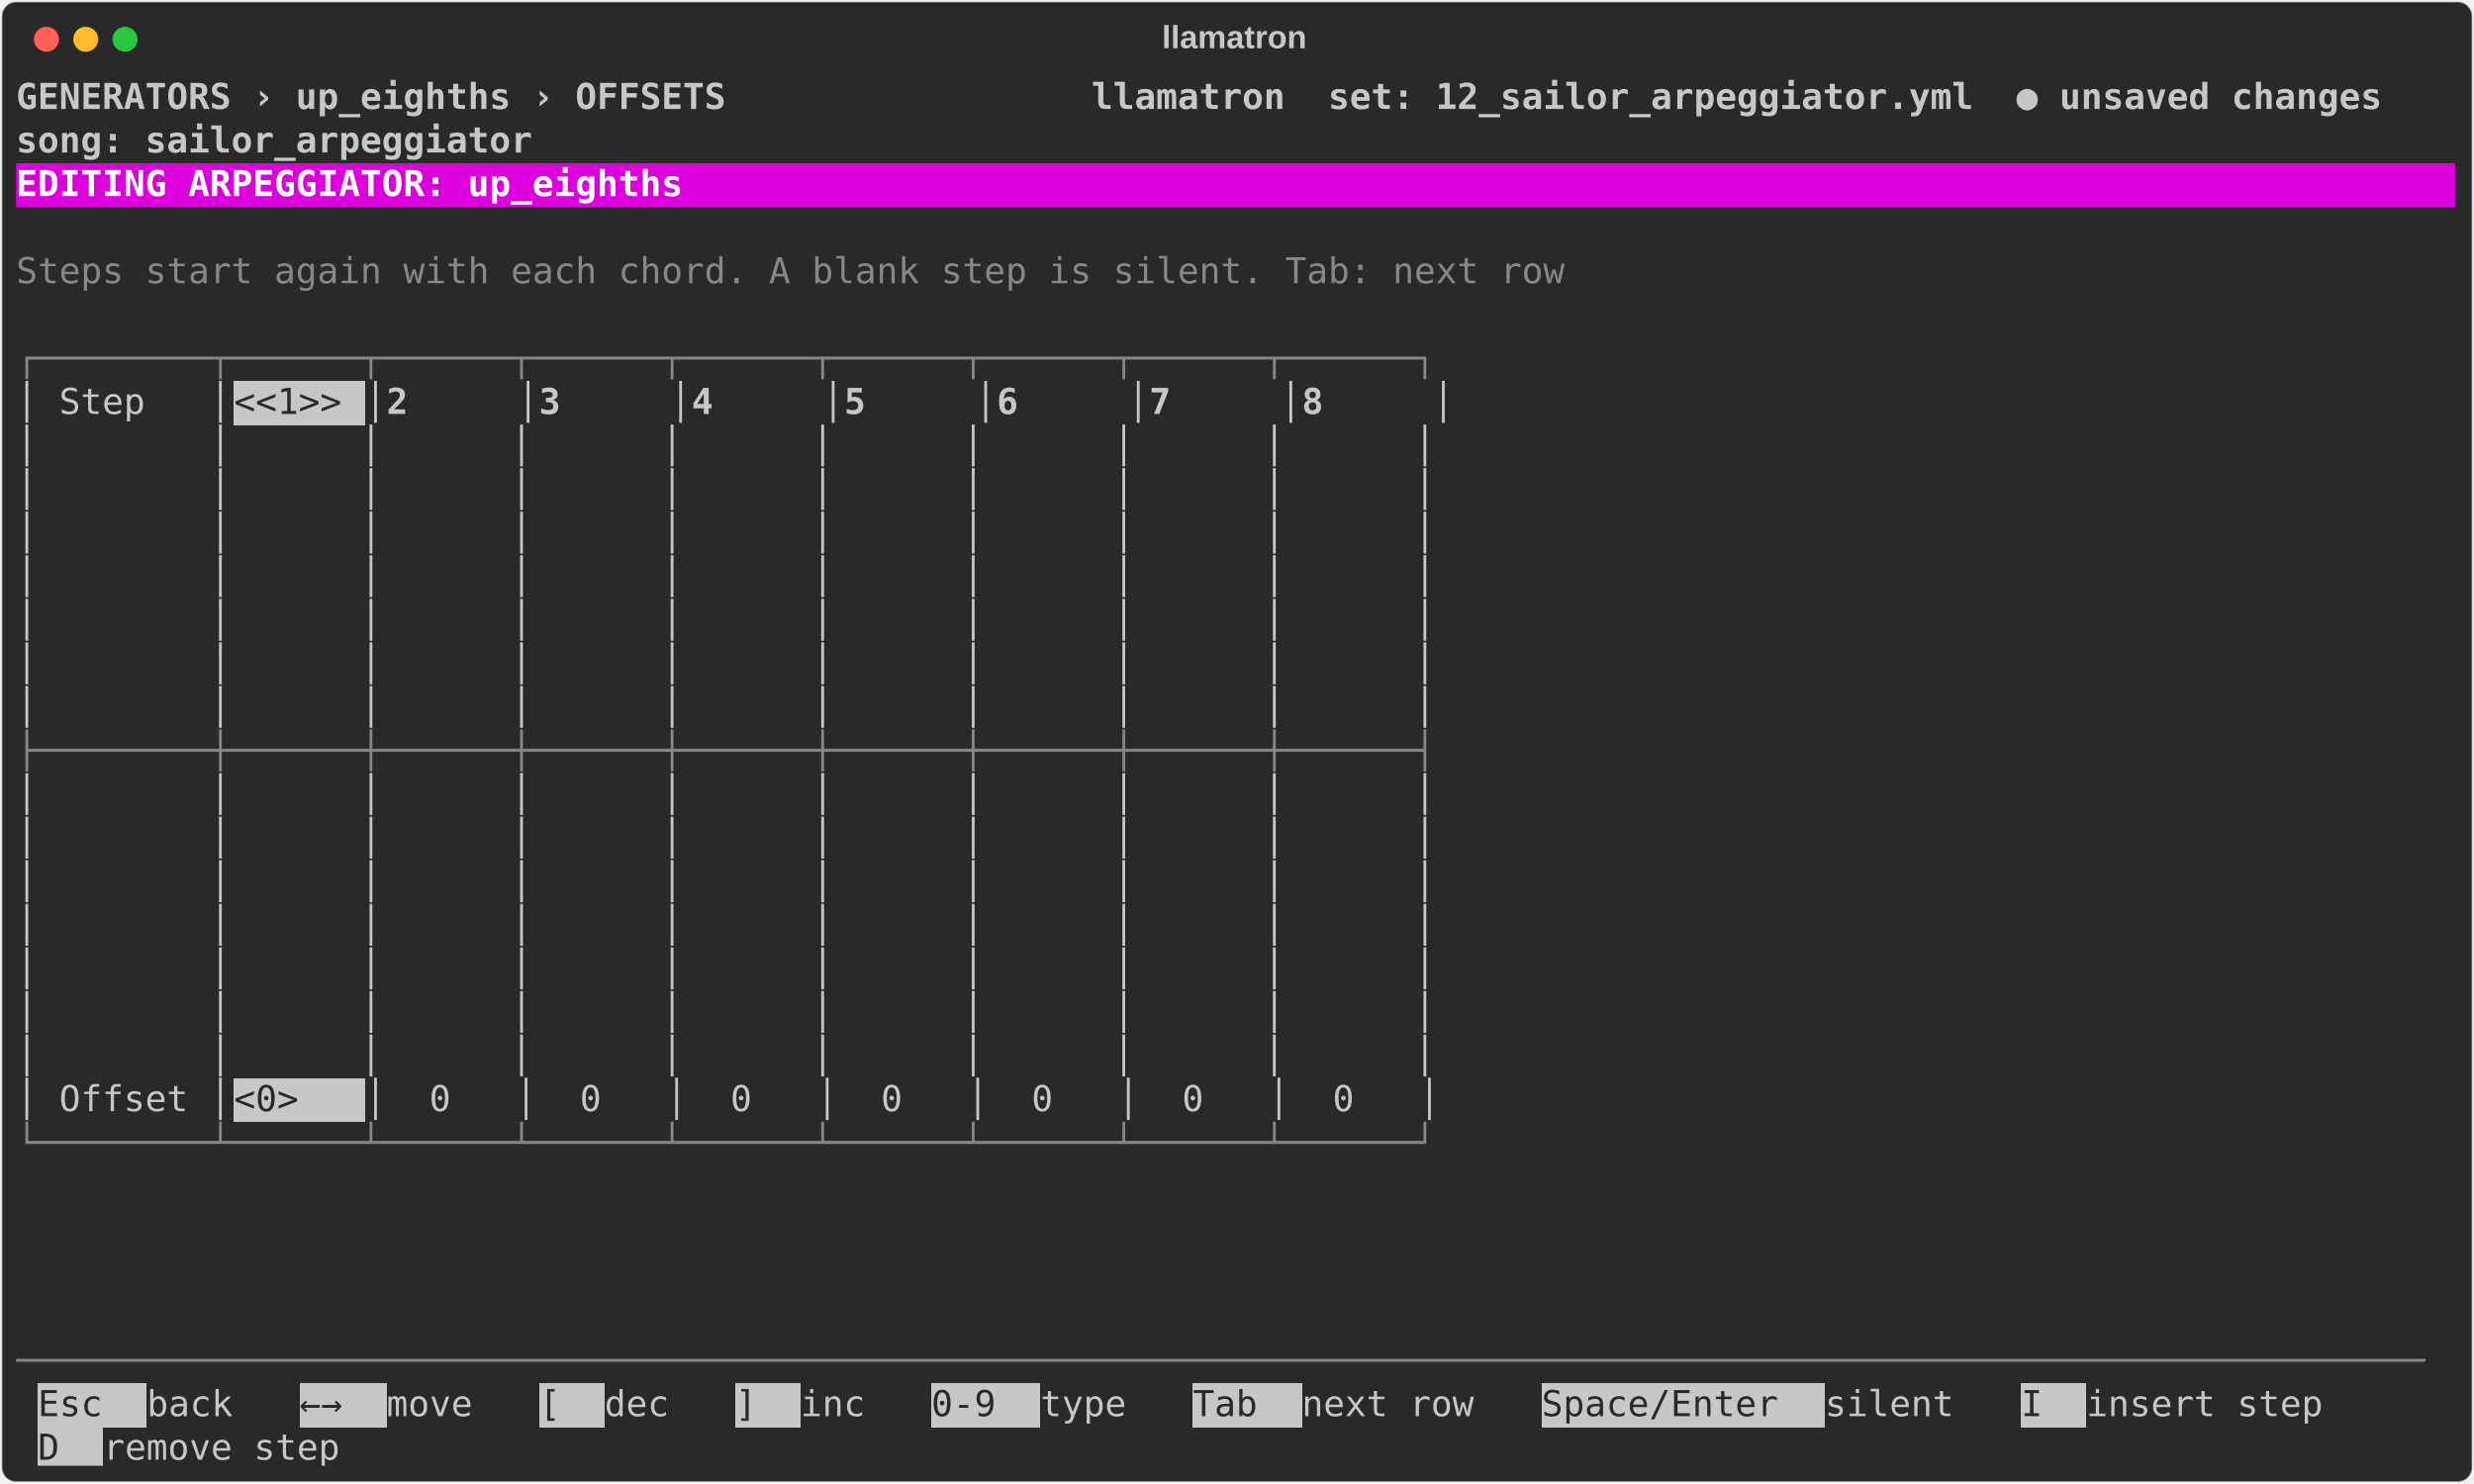
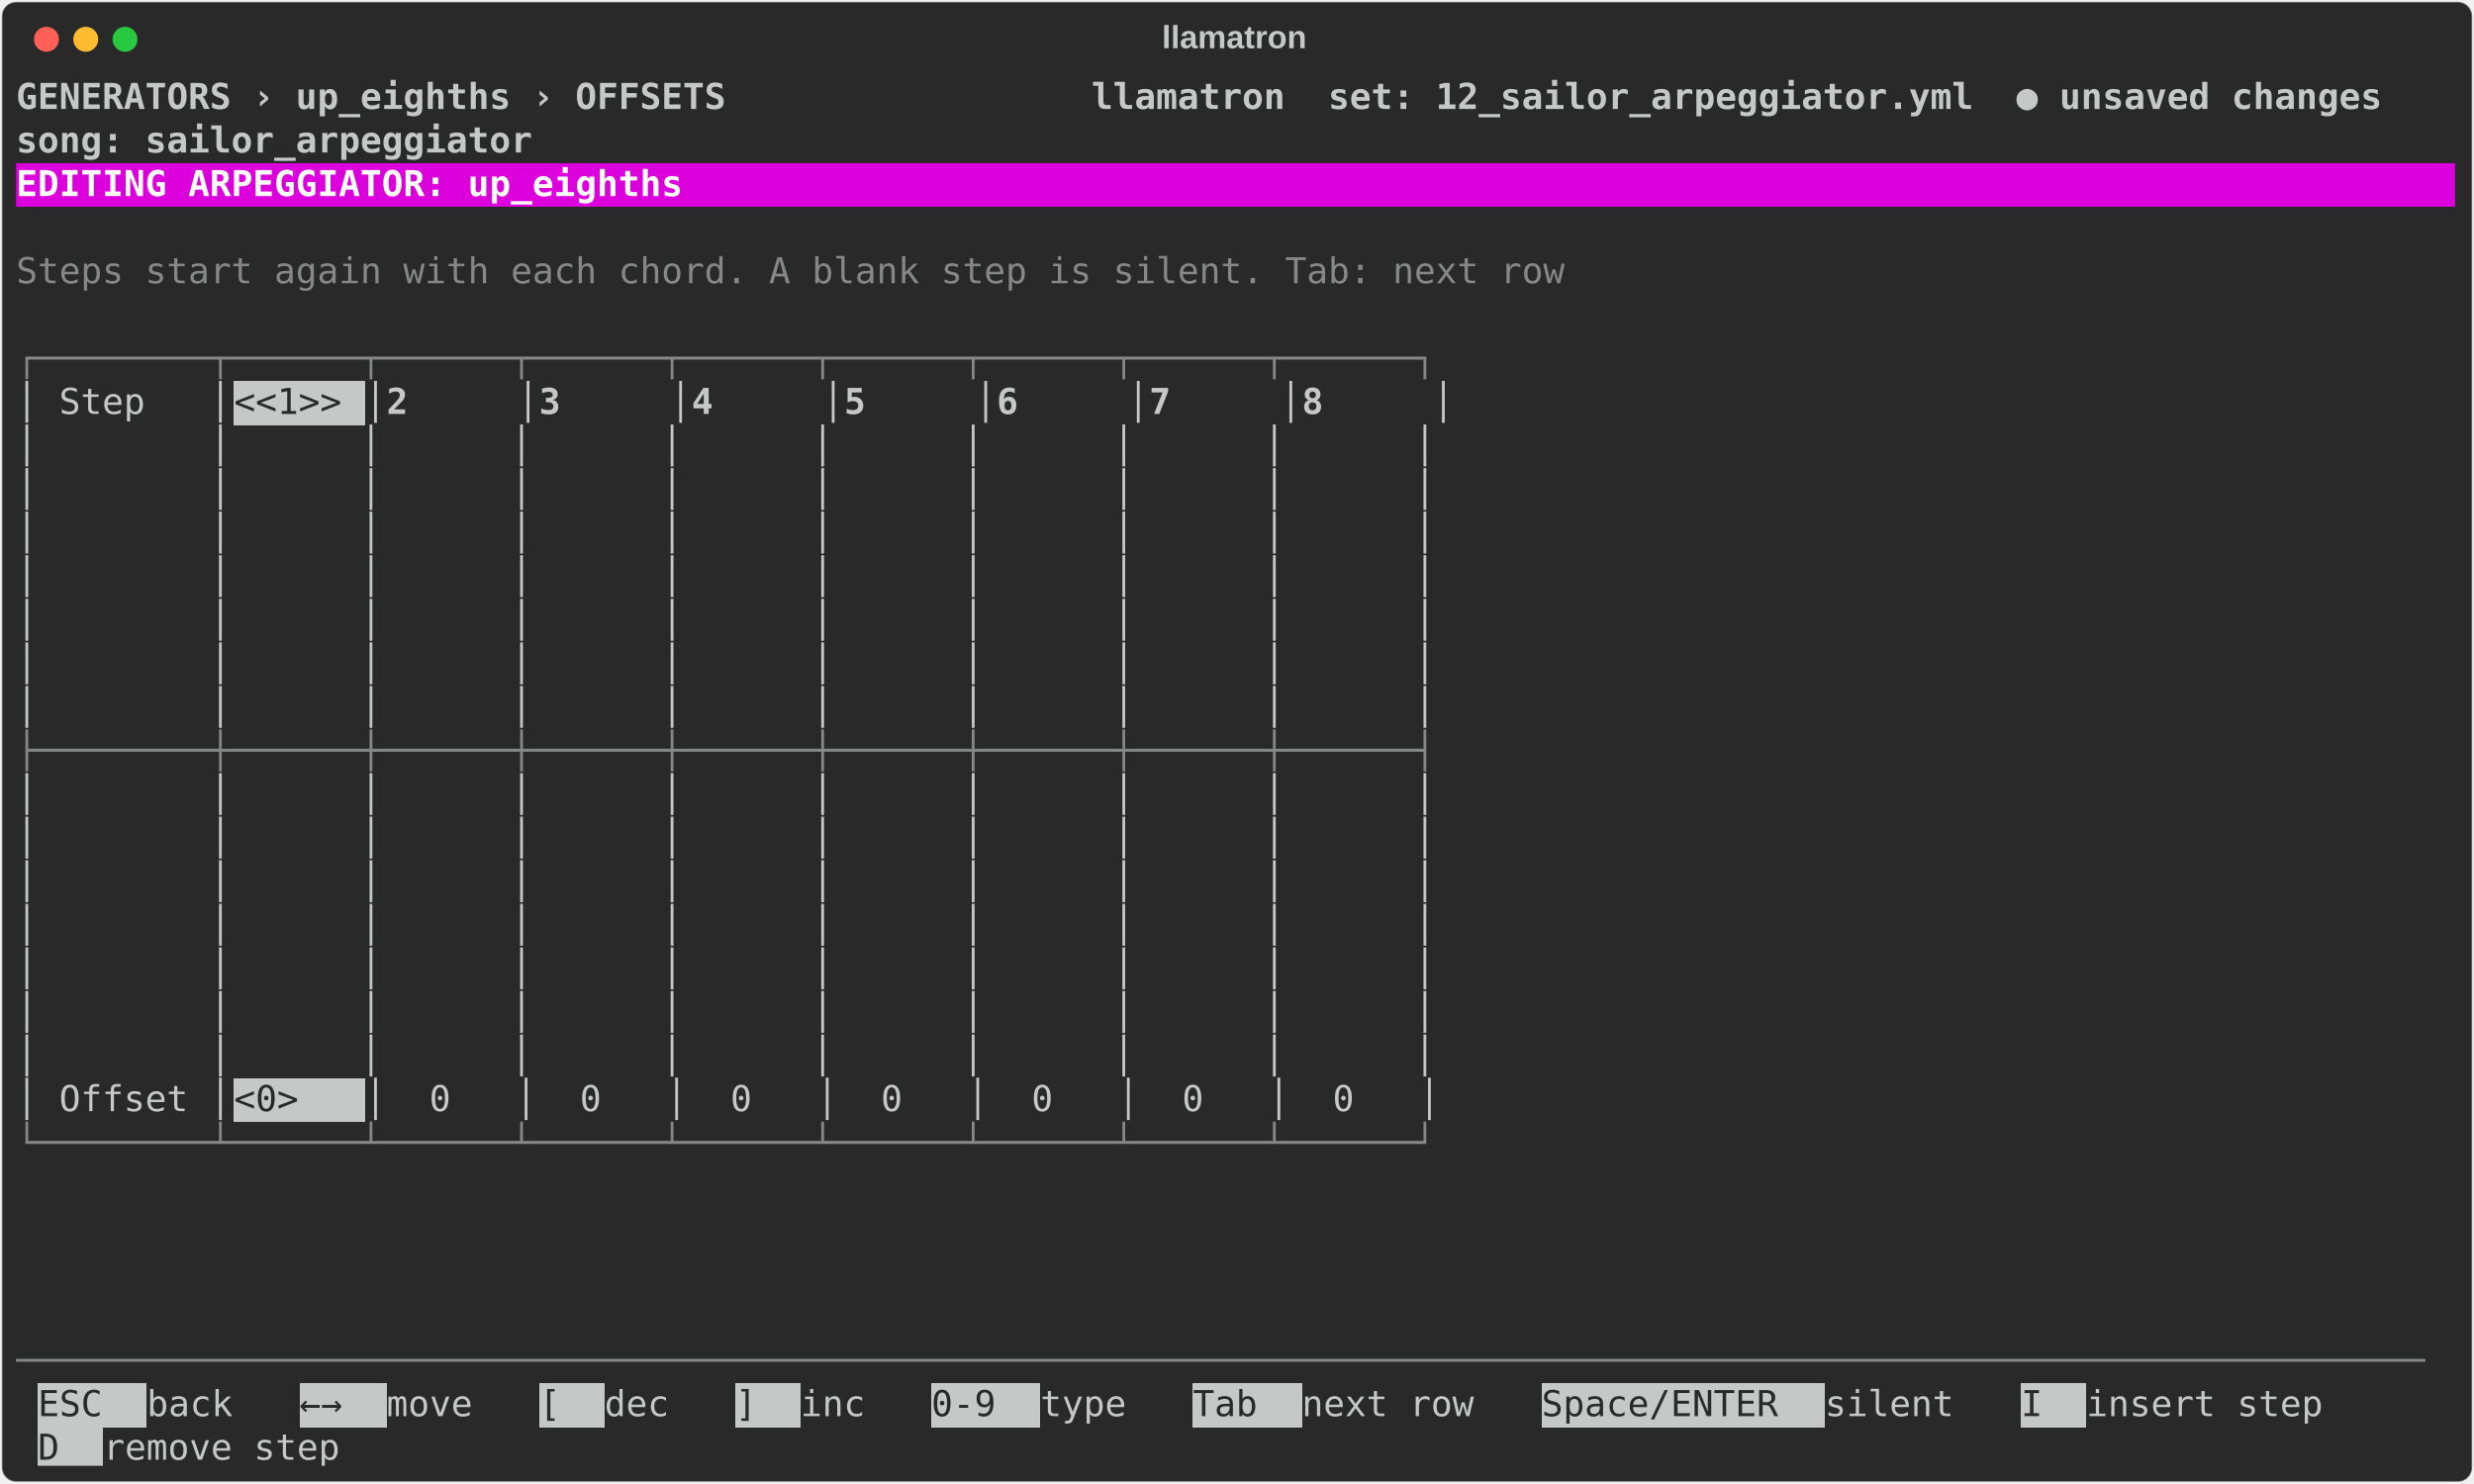
<svg xmlns="http://www.w3.org/2000/svg" class="rich-terminal" viewBox="0 0 1385 830.8">
  <style>

    @font-face {
        font-family: "Fira Code";
        src: local("FiraCode-Regular"),
                url("https://cdnjs.cloudflare.com/ajax/libs/firacode/6.2.0/woff2/FiraCode-Regular.woff2") format("woff2"),
                url("https://cdnjs.cloudflare.com/ajax/libs/firacode/6.2.0/woff/FiraCode-Regular.woff") format("woff");
        font-style: normal;
        font-weight: 400;
    }
    @font-face {
        font-family: "Fira Code";
        src: local("FiraCode-Bold"),
                url("https://cdnjs.cloudflare.com/ajax/libs/firacode/6.2.0/woff2/FiraCode-Bold.woff2") format("woff2"),
                url("https://cdnjs.cloudflare.com/ajax/libs/firacode/6.2.0/woff/FiraCode-Bold.woff") format("woff");
        font-style: bold;
        font-weight: 700;
    }

    .terminal-offsets_editor-matrix {
        font-family: Fira Code, monospace;
        font-size: 20px;
        line-height: 24.4px;
        font-variant-east-asian: full-width;
    }

    .terminal-offsets_editor-title {
        font-size: 18px;
        font-weight: bold;
        font-family: arial;
    }

    .terminal-offsets_editor-r1 { fill: #c5c8c6;font-weight: bold }
.terminal-offsets_editor-r2 { fill: #c5c8c6 }
.terminal-offsets_editor-r3 { fill: #ffffff;font-weight: bold }
.terminal-offsets_editor-r4 { fill: #868887 }
.terminal-offsets_editor-r5 { fill: #292929 }
    </style>
  <defs>
    <clipPath id="terminal-offsets_editor-clip-terminal">
      <rect x="0" y="0" width="1365.4" height="779.8" />
    </clipPath>
    <clipPath id="terminal-offsets_editor-line-0">
      <rect x="0" y="1.5" width="1366.4" height="24.65" />
    </clipPath>
    <clipPath id="terminal-offsets_editor-line-1">
      <rect x="0" y="25.9" width="1366.4" height="24.65" />
    </clipPath>
    <clipPath id="terminal-offsets_editor-line-2">
      <rect x="0" y="50.3" width="1366.4" height="24.65" />
    </clipPath>
    <clipPath id="terminal-offsets_editor-line-3">
      <rect x="0" y="74.7" width="1366.4" height="24.65" />
    </clipPath>
    <clipPath id="terminal-offsets_editor-line-4">
      <rect x="0" y="99.1" width="1366.4" height="24.65" />
    </clipPath>
    <clipPath id="terminal-offsets_editor-line-5">
      <rect x="0" y="123.5" width="1366.4" height="24.65" />
    </clipPath>
    <clipPath id="terminal-offsets_editor-line-6">
      <rect x="0" y="147.9" width="1366.4" height="24.65" />
    </clipPath>
    <clipPath id="terminal-offsets_editor-line-7">
      <rect x="0" y="172.3" width="1366.4" height="24.65" />
    </clipPath>
    <clipPath id="terminal-offsets_editor-line-8">
      <rect x="0" y="196.7" width="1366.4" height="24.65" />
    </clipPath>
    <clipPath id="terminal-offsets_editor-line-9">
      <rect x="0" y="221.1" width="1366.4" height="24.65" />
    </clipPath>
    <clipPath id="terminal-offsets_editor-line-10">
      <rect x="0" y="245.5" width="1366.4" height="24.65" />
    </clipPath>
    <clipPath id="terminal-offsets_editor-line-11">
      <rect x="0" y="269.9" width="1366.4" height="24.65" />
    </clipPath>
    <clipPath id="terminal-offsets_editor-line-12">
      <rect x="0" y="294.3" width="1366.4" height="24.65" />
    </clipPath>
    <clipPath id="terminal-offsets_editor-line-13">
      <rect x="0" y="318.7" width="1366.4" height="24.65" />
    </clipPath>
    <clipPath id="terminal-offsets_editor-line-14">
      <rect x="0" y="343.1" width="1366.4" height="24.65" />
    </clipPath>
    <clipPath id="terminal-offsets_editor-line-15">
      <rect x="0" y="367.5" width="1366.4" height="24.65" />
    </clipPath>
    <clipPath id="terminal-offsets_editor-line-16">
      <rect x="0" y="391.9" width="1366.4" height="24.65" />
    </clipPath>
    <clipPath id="terminal-offsets_editor-line-17">
      <rect x="0" y="416.3" width="1366.4" height="24.65" />
    </clipPath>
    <clipPath id="terminal-offsets_editor-line-18">
      <rect x="0" y="440.7" width="1366.4" height="24.65" />
    </clipPath>
    <clipPath id="terminal-offsets_editor-line-19">
      <rect x="0" y="465.1" width="1366.4" height="24.65" />
    </clipPath>
    <clipPath id="terminal-offsets_editor-line-20">
      <rect x="0" y="489.5" width="1366.4" height="24.65" />
    </clipPath>
    <clipPath id="terminal-offsets_editor-line-21">
      <rect x="0" y="513.9" width="1366.4" height="24.65" />
    </clipPath>
    <clipPath id="terminal-offsets_editor-line-22">
      <rect x="0" y="538.3" width="1366.4" height="24.65" />
    </clipPath>
    <clipPath id="terminal-offsets_editor-line-23">
      <rect x="0" y="562.7" width="1366.4" height="24.65" />
    </clipPath>
    <clipPath id="terminal-offsets_editor-line-24">
      <rect x="0" y="587.1" width="1366.4" height="24.65" />
    </clipPath>
    <clipPath id="terminal-offsets_editor-line-25">
      <rect x="0" y="611.5" width="1366.4" height="24.65" />
    </clipPath>
    <clipPath id="terminal-offsets_editor-line-26">
      <rect x="0" y="635.9" width="1366.4" height="24.65" />
    </clipPath>
    <clipPath id="terminal-offsets_editor-line-27">
      <rect x="0" y="660.3" width="1366.4" height="24.65" />
    </clipPath>
    <clipPath id="terminal-offsets_editor-line-28">
      <rect x="0" y="684.7" width="1366.4" height="24.65" />
    </clipPath>
    <clipPath id="terminal-offsets_editor-line-29">
      <rect x="0" y="709.1" width="1366.4" height="24.65" />
    </clipPath>
    <clipPath id="terminal-offsets_editor-line-30">
      <rect x="0" y="733.5" width="1366.4" height="24.65" />
    </clipPath>
  </defs>
  <rect fill="#292929" stroke="rgba(255,255,255,0.35)" stroke-width="1" x="1" y="1" width="1383" height="828.8" rx="8" />
  <text class="terminal-offsets_editor-title" fill="#c5c8c6" text-anchor="middle" x="691" y="27">llamatron</text>
  <g transform="translate(26,22)">
    <circle cx="0" cy="0" r="7" fill="#ff5f57" />
    <circle cx="22" cy="0" r="7" fill="#febc2e" />
    <circle cx="44" cy="0" r="7" fill="#28c840" />
  </g>
  <g transform="translate(9, 41)" clip-path="url(#terminal-offsets_editor-clip-terminal)">
    <rect fill="#dc00dc" x="0" y="50.3" width="1366.4" height="24.65" shape-rendering="crispEdges" />
    <rect fill="#c5c8c6" x="122" y="172.3" width="73.2" height="24.65" shape-rendering="crispEdges" />
    <rect fill="#c5c8c6" x="122" y="562.7" width="73.2" height="24.65" shape-rendering="crispEdges" />
    <rect fill="#c5c8c6" x="12.2" y="733.5" width="61" height="24.65" shape-rendering="crispEdges" />
    <rect fill="#c5c8c6" x="158.6" y="733.5" width="48.8" height="24.65" shape-rendering="crispEdges" />
    <rect fill="#c5c8c6" x="292.8" y="733.5" width="36.6" height="24.65" shape-rendering="crispEdges" />
    <rect fill="#c5c8c6" x="402.6" y="733.5" width="36.6" height="24.65" shape-rendering="crispEdges" />
    <rect fill="#c5c8c6" x="512.4" y="733.5" width="61" height="24.65" shape-rendering="crispEdges" />
    <rect fill="#c5c8c6" x="658.8" y="733.5" width="61" height="24.65" shape-rendering="crispEdges" />
    <rect fill="#c5c8c6" x="854" y="733.5" width="158.6" height="24.65" shape-rendering="crispEdges" />
    <rect fill="#c5c8c6" x="1122.4" y="733.5" width="36.6" height="24.65" shape-rendering="crispEdges" />
    <rect fill="#c5c8c6" x="12.2" y="757.9" width="36.6" height="24.65" shape-rendering="crispEdges" />
    <g class="terminal-offsets_editor-matrix">
      <text class="terminal-offsets_editor-r1" x="0" y="20" textLength="1366.4" clip-path="url(#terminal-offsets_editor-line-0)"> GENERATORS › up_eighths › OFFSETS                 llamatron  set: 12_sailor_arpeggiator.yml  ● unsaved changes </text>
      <text class="terminal-offsets_editor-r2" x="1366.4" y="20" textLength="12.2" clip-path="url(#terminal-offsets_editor-line-0)">
</text>
      <text class="terminal-offsets_editor-r1" x="0" y="44.4" textLength="1366.4" clip-path="url(#terminal-offsets_editor-line-1)">                                                              song: sailor_arpeggiator                          </text>
      <text class="terminal-offsets_editor-r2" x="1366.4" y="44.4" textLength="12.2" clip-path="url(#terminal-offsets_editor-line-1)">
</text>
      <text class="terminal-offsets_editor-r3" x="0" y="68.8" textLength="1366.4" clip-path="url(#terminal-offsets_editor-line-2)"> EDITING ARPEGGIATOR: up_eighths                                                                                </text>
      <text class="terminal-offsets_editor-r2" x="1366.4" y="68.8" textLength="12.2" clip-path="url(#terminal-offsets_editor-line-2)">
</text>
      <text class="terminal-offsets_editor-r2" x="1366.4" y="93.2" textLength="12.2" clip-path="url(#terminal-offsets_editor-line-3)">
</text>
      <text class="terminal-offsets_editor-r4" x="0" y="117.6" textLength="902.8" clip-path="url(#terminal-offsets_editor-line-4)">  Steps start again with each chord. A blank step is silent. Tab: next row</text>
      <text class="terminal-offsets_editor-r2" x="1366.4" y="117.6" textLength="12.2" clip-path="url(#terminal-offsets_editor-line-4)">
</text>
      <text class="terminal-offsets_editor-r2" x="1366.4" y="142" textLength="12.2" clip-path="url(#terminal-offsets_editor-line-5)">
</text>
      <text class="terminal-offsets_editor-r4" x="0" y="166.4" textLength="805.2" clip-path="url(#terminal-offsets_editor-line-6)">┌────────┬──────┬──────┬──────┬──────┬──────┬──────┬──────┬──────┐</text>
      <text class="terminal-offsets_editor-r2" x="1366.4" y="166.4" textLength="12.2" clip-path="url(#terminal-offsets_editor-line-6)">
</text>
      <text class="terminal-offsets_editor-r2" x="0" y="190.8" textLength="122" clip-path="url(#terminal-offsets_editor-line-7)">│ Step   │</text>
      <text class="terminal-offsets_editor-r5" x="122" y="190.8" textLength="73.2" clip-path="url(#terminal-offsets_editor-line-7)">&lt;&lt;1&gt;&gt; </text>
      <text class="terminal-offsets_editor-r2" x="195.2" y="190.8" textLength="12.2" clip-path="url(#terminal-offsets_editor-line-7)">│</text>
      <text class="terminal-offsets_editor-r1" x="207.4" y="190.8" textLength="73.2" clip-path="url(#terminal-offsets_editor-line-7)">  2   </text>
      <text class="terminal-offsets_editor-r2" x="280.6" y="190.8" textLength="12.2" clip-path="url(#terminal-offsets_editor-line-7)">│</text>
      <text class="terminal-offsets_editor-r1" x="292.8" y="190.8" textLength="73.2" clip-path="url(#terminal-offsets_editor-line-7)">  3   </text>
      <text class="terminal-offsets_editor-r2" x="366" y="190.8" textLength="12.2" clip-path="url(#terminal-offsets_editor-line-7)">│</text>
      <text class="terminal-offsets_editor-r1" x="378.2" y="190.8" textLength="73.2" clip-path="url(#terminal-offsets_editor-line-7)">  4   </text>
      <text class="terminal-offsets_editor-r2" x="451.4" y="190.8" textLength="12.2" clip-path="url(#terminal-offsets_editor-line-7)">│</text>
      <text class="terminal-offsets_editor-r1" x="463.6" y="190.8" textLength="73.2" clip-path="url(#terminal-offsets_editor-line-7)">  5   </text>
      <text class="terminal-offsets_editor-r2" x="536.8" y="190.8" textLength="12.2" clip-path="url(#terminal-offsets_editor-line-7)">│</text>
      <text class="terminal-offsets_editor-r1" x="549" y="190.8" textLength="73.2" clip-path="url(#terminal-offsets_editor-line-7)">  6   </text>
      <text class="terminal-offsets_editor-r2" x="622.2" y="190.8" textLength="12.2" clip-path="url(#terminal-offsets_editor-line-7)">│</text>
      <text class="terminal-offsets_editor-r1" x="634.4" y="190.8" textLength="73.2" clip-path="url(#terminal-offsets_editor-line-7)">  7   </text>
      <text class="terminal-offsets_editor-r2" x="707.6" y="190.8" textLength="12.2" clip-path="url(#terminal-offsets_editor-line-7)">│</text>
      <text class="terminal-offsets_editor-r1" x="719.8" y="190.8" textLength="73.2" clip-path="url(#terminal-offsets_editor-line-7)">  8   </text>
      <text class="terminal-offsets_editor-r2" x="793" y="190.8" textLength="12.2" clip-path="url(#terminal-offsets_editor-line-7)">│</text>
      <text class="terminal-offsets_editor-r2" x="1366.4" y="190.8" textLength="12.2" clip-path="url(#terminal-offsets_editor-line-7)">
</text>
      <text class="terminal-offsets_editor-r2" x="0" y="215.2" textLength="805.2" clip-path="url(#terminal-offsets_editor-line-8)">│        │      │      │      │      │      │      │      │      │</text>
      <text class="terminal-offsets_editor-r2" x="1366.4" y="215.2" textLength="12.2" clip-path="url(#terminal-offsets_editor-line-8)">
</text>
      <text class="terminal-offsets_editor-r2" x="0" y="239.6" textLength="805.2" clip-path="url(#terminal-offsets_editor-line-9)">│        │      │      │      │      │      │      │      │      │</text>
      <text class="terminal-offsets_editor-r2" x="1366.4" y="239.6" textLength="12.2" clip-path="url(#terminal-offsets_editor-line-9)">
</text>
      <text class="terminal-offsets_editor-r2" x="0" y="264" textLength="805.2" clip-path="url(#terminal-offsets_editor-line-10)">│        │      │      │      │      │      │      │      │      │</text>
      <text class="terminal-offsets_editor-r2" x="1366.4" y="264" textLength="12.2" clip-path="url(#terminal-offsets_editor-line-10)">
</text>
      <text class="terminal-offsets_editor-r2" x="0" y="288.4" textLength="805.2" clip-path="url(#terminal-offsets_editor-line-11)">│        │      │      │      │      │      │      │      │      │</text>
      <text class="terminal-offsets_editor-r2" x="1366.4" y="288.4" textLength="12.2" clip-path="url(#terminal-offsets_editor-line-11)">
</text>
      <text class="terminal-offsets_editor-r2" x="0" y="312.8" textLength="805.2" clip-path="url(#terminal-offsets_editor-line-12)">│        │      │      │      │      │      │      │      │      │</text>
      <text class="terminal-offsets_editor-r2" x="1366.4" y="312.8" textLength="12.2" clip-path="url(#terminal-offsets_editor-line-12)">
</text>
      <text class="terminal-offsets_editor-r2" x="0" y="337.2" textLength="805.2" clip-path="url(#terminal-offsets_editor-line-13)">│        │      │      │      │      │      │      │      │      │</text>
      <text class="terminal-offsets_editor-r2" x="1366.4" y="337.2" textLength="12.2" clip-path="url(#terminal-offsets_editor-line-13)">
</text>
      <text class="terminal-offsets_editor-r2" x="0" y="361.6" textLength="805.2" clip-path="url(#terminal-offsets_editor-line-14)">│        │      │      │      │      │      │      │      │      │</text>
      <text class="terminal-offsets_editor-r2" x="1366.4" y="361.6" textLength="12.2" clip-path="url(#terminal-offsets_editor-line-14)">
</text>
      <text class="terminal-offsets_editor-r4" x="0" y="386" textLength="805.2" clip-path="url(#terminal-offsets_editor-line-15)">├────────┼──────┼──────┼──────┼──────┼──────┼──────┼──────┼──────┤</text>
      <text class="terminal-offsets_editor-r2" x="1366.4" y="386" textLength="12.2" clip-path="url(#terminal-offsets_editor-line-15)">
</text>
      <text class="terminal-offsets_editor-r2" x="0" y="410.4" textLength="805.2" clip-path="url(#terminal-offsets_editor-line-16)">│        │      │      │      │      │      │      │      │      │</text>
      <text class="terminal-offsets_editor-r2" x="1366.4" y="410.4" textLength="12.2" clip-path="url(#terminal-offsets_editor-line-16)">
</text>
      <text class="terminal-offsets_editor-r2" x="0" y="434.8" textLength="805.2" clip-path="url(#terminal-offsets_editor-line-17)">│        │      │      │      │      │      │      │      │      │</text>
      <text class="terminal-offsets_editor-r2" x="1366.4" y="434.8" textLength="12.2" clip-path="url(#terminal-offsets_editor-line-17)">
</text>
      <text class="terminal-offsets_editor-r2" x="0" y="459.2" textLength="805.2" clip-path="url(#terminal-offsets_editor-line-18)">│        │      │      │      │      │      │      │      │      │</text>
      <text class="terminal-offsets_editor-r2" x="1366.4" y="459.2" textLength="12.2" clip-path="url(#terminal-offsets_editor-line-18)">
</text>
      <text class="terminal-offsets_editor-r2" x="0" y="483.6" textLength="805.2" clip-path="url(#terminal-offsets_editor-line-19)">│        │      │      │      │      │      │      │      │      │</text>
      <text class="terminal-offsets_editor-r2" x="1366.4" y="483.6" textLength="12.2" clip-path="url(#terminal-offsets_editor-line-19)">
</text>
      <text class="terminal-offsets_editor-r2" x="0" y="508" textLength="805.2" clip-path="url(#terminal-offsets_editor-line-20)">│        │      │      │      │      │      │      │      │      │</text>
      <text class="terminal-offsets_editor-r2" x="1366.4" y="508" textLength="12.2" clip-path="url(#terminal-offsets_editor-line-20)">
</text>
      <text class="terminal-offsets_editor-r2" x="0" y="532.4" textLength="805.2" clip-path="url(#terminal-offsets_editor-line-21)">│        │      │      │      │      │      │      │      │      │</text>
      <text class="terminal-offsets_editor-r2" x="1366.4" y="532.4" textLength="12.2" clip-path="url(#terminal-offsets_editor-line-21)">
</text>
      <text class="terminal-offsets_editor-r2" x="0" y="556.8" textLength="805.2" clip-path="url(#terminal-offsets_editor-line-22)">│        │      │      │      │      │      │      │      │      │</text>
      <text class="terminal-offsets_editor-r2" x="1366.4" y="556.8" textLength="12.2" clip-path="url(#terminal-offsets_editor-line-22)">
</text>
      <text class="terminal-offsets_editor-r2" x="0" y="581.2" textLength="122" clip-path="url(#terminal-offsets_editor-line-23)">│ Offset │</text>
      <text class="terminal-offsets_editor-r5" x="122" y="581.2" textLength="73.2" clip-path="url(#terminal-offsets_editor-line-23)"> &lt;0&gt;  </text>
      <text class="terminal-offsets_editor-r2" x="195.2" y="581.2" textLength="610" clip-path="url(#terminal-offsets_editor-line-23)">│  0   │  0   │  0   │  0   │  0   │  0   │  0   │</text>
      <text class="terminal-offsets_editor-r2" x="1366.4" y="581.2" textLength="12.2" clip-path="url(#terminal-offsets_editor-line-23)">
</text>
      <text class="terminal-offsets_editor-r4" x="0" y="605.6" textLength="805.2" clip-path="url(#terminal-offsets_editor-line-24)">└────────┴──────┴──────┴──────┴──────┴──────┴──────┴──────┴──────┘</text>
      <text class="terminal-offsets_editor-r2" x="1366.4" y="605.6" textLength="12.2" clip-path="url(#terminal-offsets_editor-line-24)">
</text>
      <text class="terminal-offsets_editor-r2" x="1366.4" y="630" textLength="12.2" clip-path="url(#terminal-offsets_editor-line-25)">
</text>
      <text class="terminal-offsets_editor-r2" x="1366.4" y="654.4" textLength="12.2" clip-path="url(#terminal-offsets_editor-line-26)">
</text>
      <text class="terminal-offsets_editor-r2" x="1366.4" y="678.8" textLength="12.2" clip-path="url(#terminal-offsets_editor-line-27)">
</text>
      <text class="terminal-offsets_editor-r2" x="1366.4" y="703.2" textLength="12.2" clip-path="url(#terminal-offsets_editor-line-28)">
</text>
      <text class="terminal-offsets_editor-r4" x="0" y="727.6" textLength="1366.4" clip-path="url(#terminal-offsets_editor-line-29)">────────────────────────────────────────────────────────────────────────────────────────────────────────────────</text>
      <text class="terminal-offsets_editor-r2" x="1366.4" y="727.6" textLength="12.2" clip-path="url(#terminal-offsets_editor-line-29)">
</text>
-       <text class="terminal-offsets_editor-r5" x="12.2" y="752" textLength="61" clip-path="url(#terminal-offsets_editor-line-30)"> Esc </text>
+       <text class="terminal-offsets_editor-r5" x="12.2" y="752" textLength="61" clip-path="url(#terminal-offsets_editor-line-30)"> ESC </text>
      <text class="terminal-offsets_editor-r2" x="73.2" y="752" textLength="85.4" clip-path="url(#terminal-offsets_editor-line-30)"> back  </text>
      <text class="terminal-offsets_editor-r5" x="158.6" y="752" textLength="48.8" clip-path="url(#terminal-offsets_editor-line-30)"> ←→ </text>
      <text class="terminal-offsets_editor-r2" x="207.4" y="752" textLength="85.4" clip-path="url(#terminal-offsets_editor-line-30)"> move  </text>
      <text class="terminal-offsets_editor-r5" x="292.8" y="752" textLength="36.6" clip-path="url(#terminal-offsets_editor-line-30)"> [ </text>
      <text class="terminal-offsets_editor-r2" x="329.4" y="752" textLength="73.2" clip-path="url(#terminal-offsets_editor-line-30)"> dec  </text>
      <text class="terminal-offsets_editor-r5" x="402.6" y="752" textLength="36.6" clip-path="url(#terminal-offsets_editor-line-30)"> ] </text>
      <text class="terminal-offsets_editor-r2" x="439.2" y="752" textLength="73.2" clip-path="url(#terminal-offsets_editor-line-30)"> inc  </text>
      <text class="terminal-offsets_editor-r5" x="512.4" y="752" textLength="61" clip-path="url(#terminal-offsets_editor-line-30)"> 0-9 </text>
      <text class="terminal-offsets_editor-r2" x="573.4" y="752" textLength="85.4" clip-path="url(#terminal-offsets_editor-line-30)"> type  </text>
      <text class="terminal-offsets_editor-r5" x="658.8" y="752" textLength="61" clip-path="url(#terminal-offsets_editor-line-30)"> Tab </text>
      <text class="terminal-offsets_editor-r2" x="719.8" y="752" textLength="134.2" clip-path="url(#terminal-offsets_editor-line-30)"> next row  </text>
-       <text class="terminal-offsets_editor-r5" x="854" y="752" textLength="158.6" clip-path="url(#terminal-offsets_editor-line-30)"> Space/Enter </text>
+       <text class="terminal-offsets_editor-r5" x="854" y="752" textLength="158.6" clip-path="url(#terminal-offsets_editor-line-30)"> Space/ENTER </text>
      <text class="terminal-offsets_editor-r2" x="1012.6" y="752" textLength="109.8" clip-path="url(#terminal-offsets_editor-line-30)"> silent  </text>
      <text class="terminal-offsets_editor-r5" x="1122.4" y="752" textLength="36.6" clip-path="url(#terminal-offsets_editor-line-30)"> I </text>
      <text class="terminal-offsets_editor-r2" x="1159" y="752" textLength="170.8" clip-path="url(#terminal-offsets_editor-line-30)"> insert step  </text>
      <text class="terminal-offsets_editor-r2" x="1366.4" y="752" textLength="12.2" clip-path="url(#terminal-offsets_editor-line-30)">
</text>
      <text class="terminal-offsets_editor-r5" x="12.2" y="776.4" textLength="36.6" clip-path="url(#terminal-offsets_editor-line-31)"> D </text>
      <text class="terminal-offsets_editor-r2" x="48.8" y="776.4" textLength="170.8" clip-path="url(#terminal-offsets_editor-line-31)"> remove step  </text>
    </g>
  </g>
</svg>
